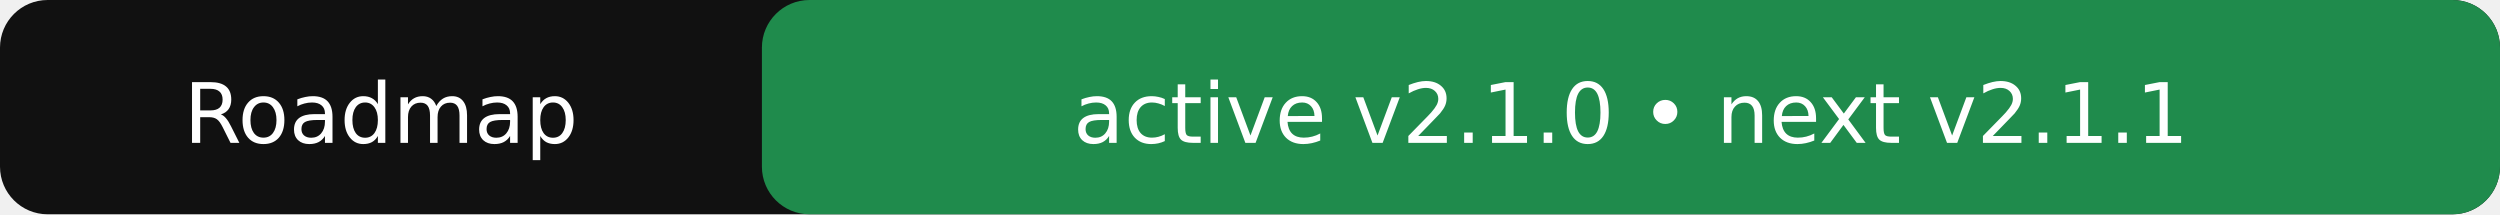
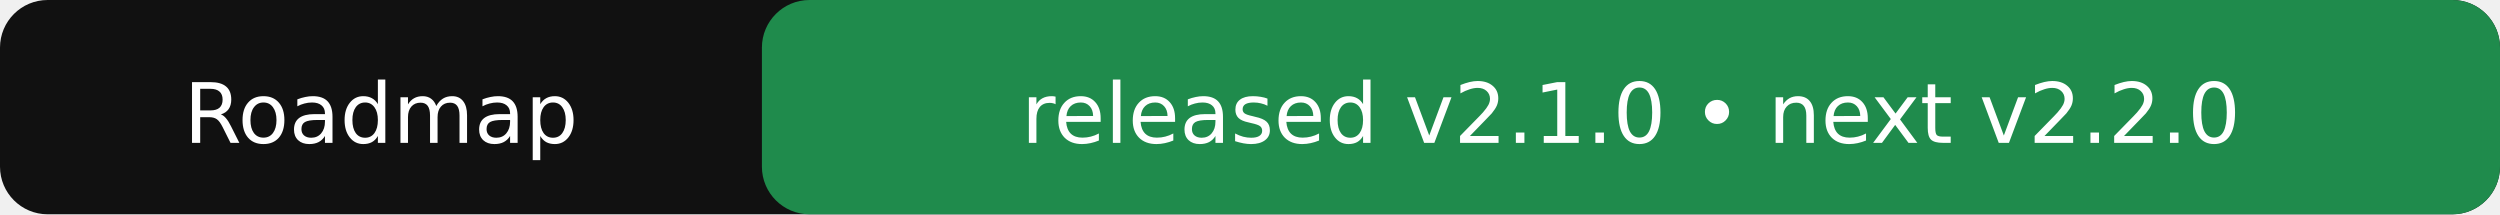
- <svg xmlns="http://www.w3.org/2000/svg" width="420" height="36" role="img" aria-label="Roadmap active v2.1.0 • next v2.1.1">
+ <svg xmlns="http://www.w3.org/2000/svg" width="420" height="36" role="img" aria-label="Roadmap released v2.1.0 • next v2.2.0">
  <rect rx="8" width="420" height="36" fill="#111" />
  <rect rx="8" x="128" width="292" height="36" fill="#1F8B4C" />
  <g fill="#fff" text-anchor="middle" font-family="DejaVu Sans,Verdana,sans-serif" font-size="14">
    <text x="64" y="24">Roadmap</text>
-     <text x="274" y="24">active v2.1.0 • next v2.1.1</text>
+     <text x="274" y="24">released v2.1.0 • next v2.2.0</text>
  </g>
</svg>
